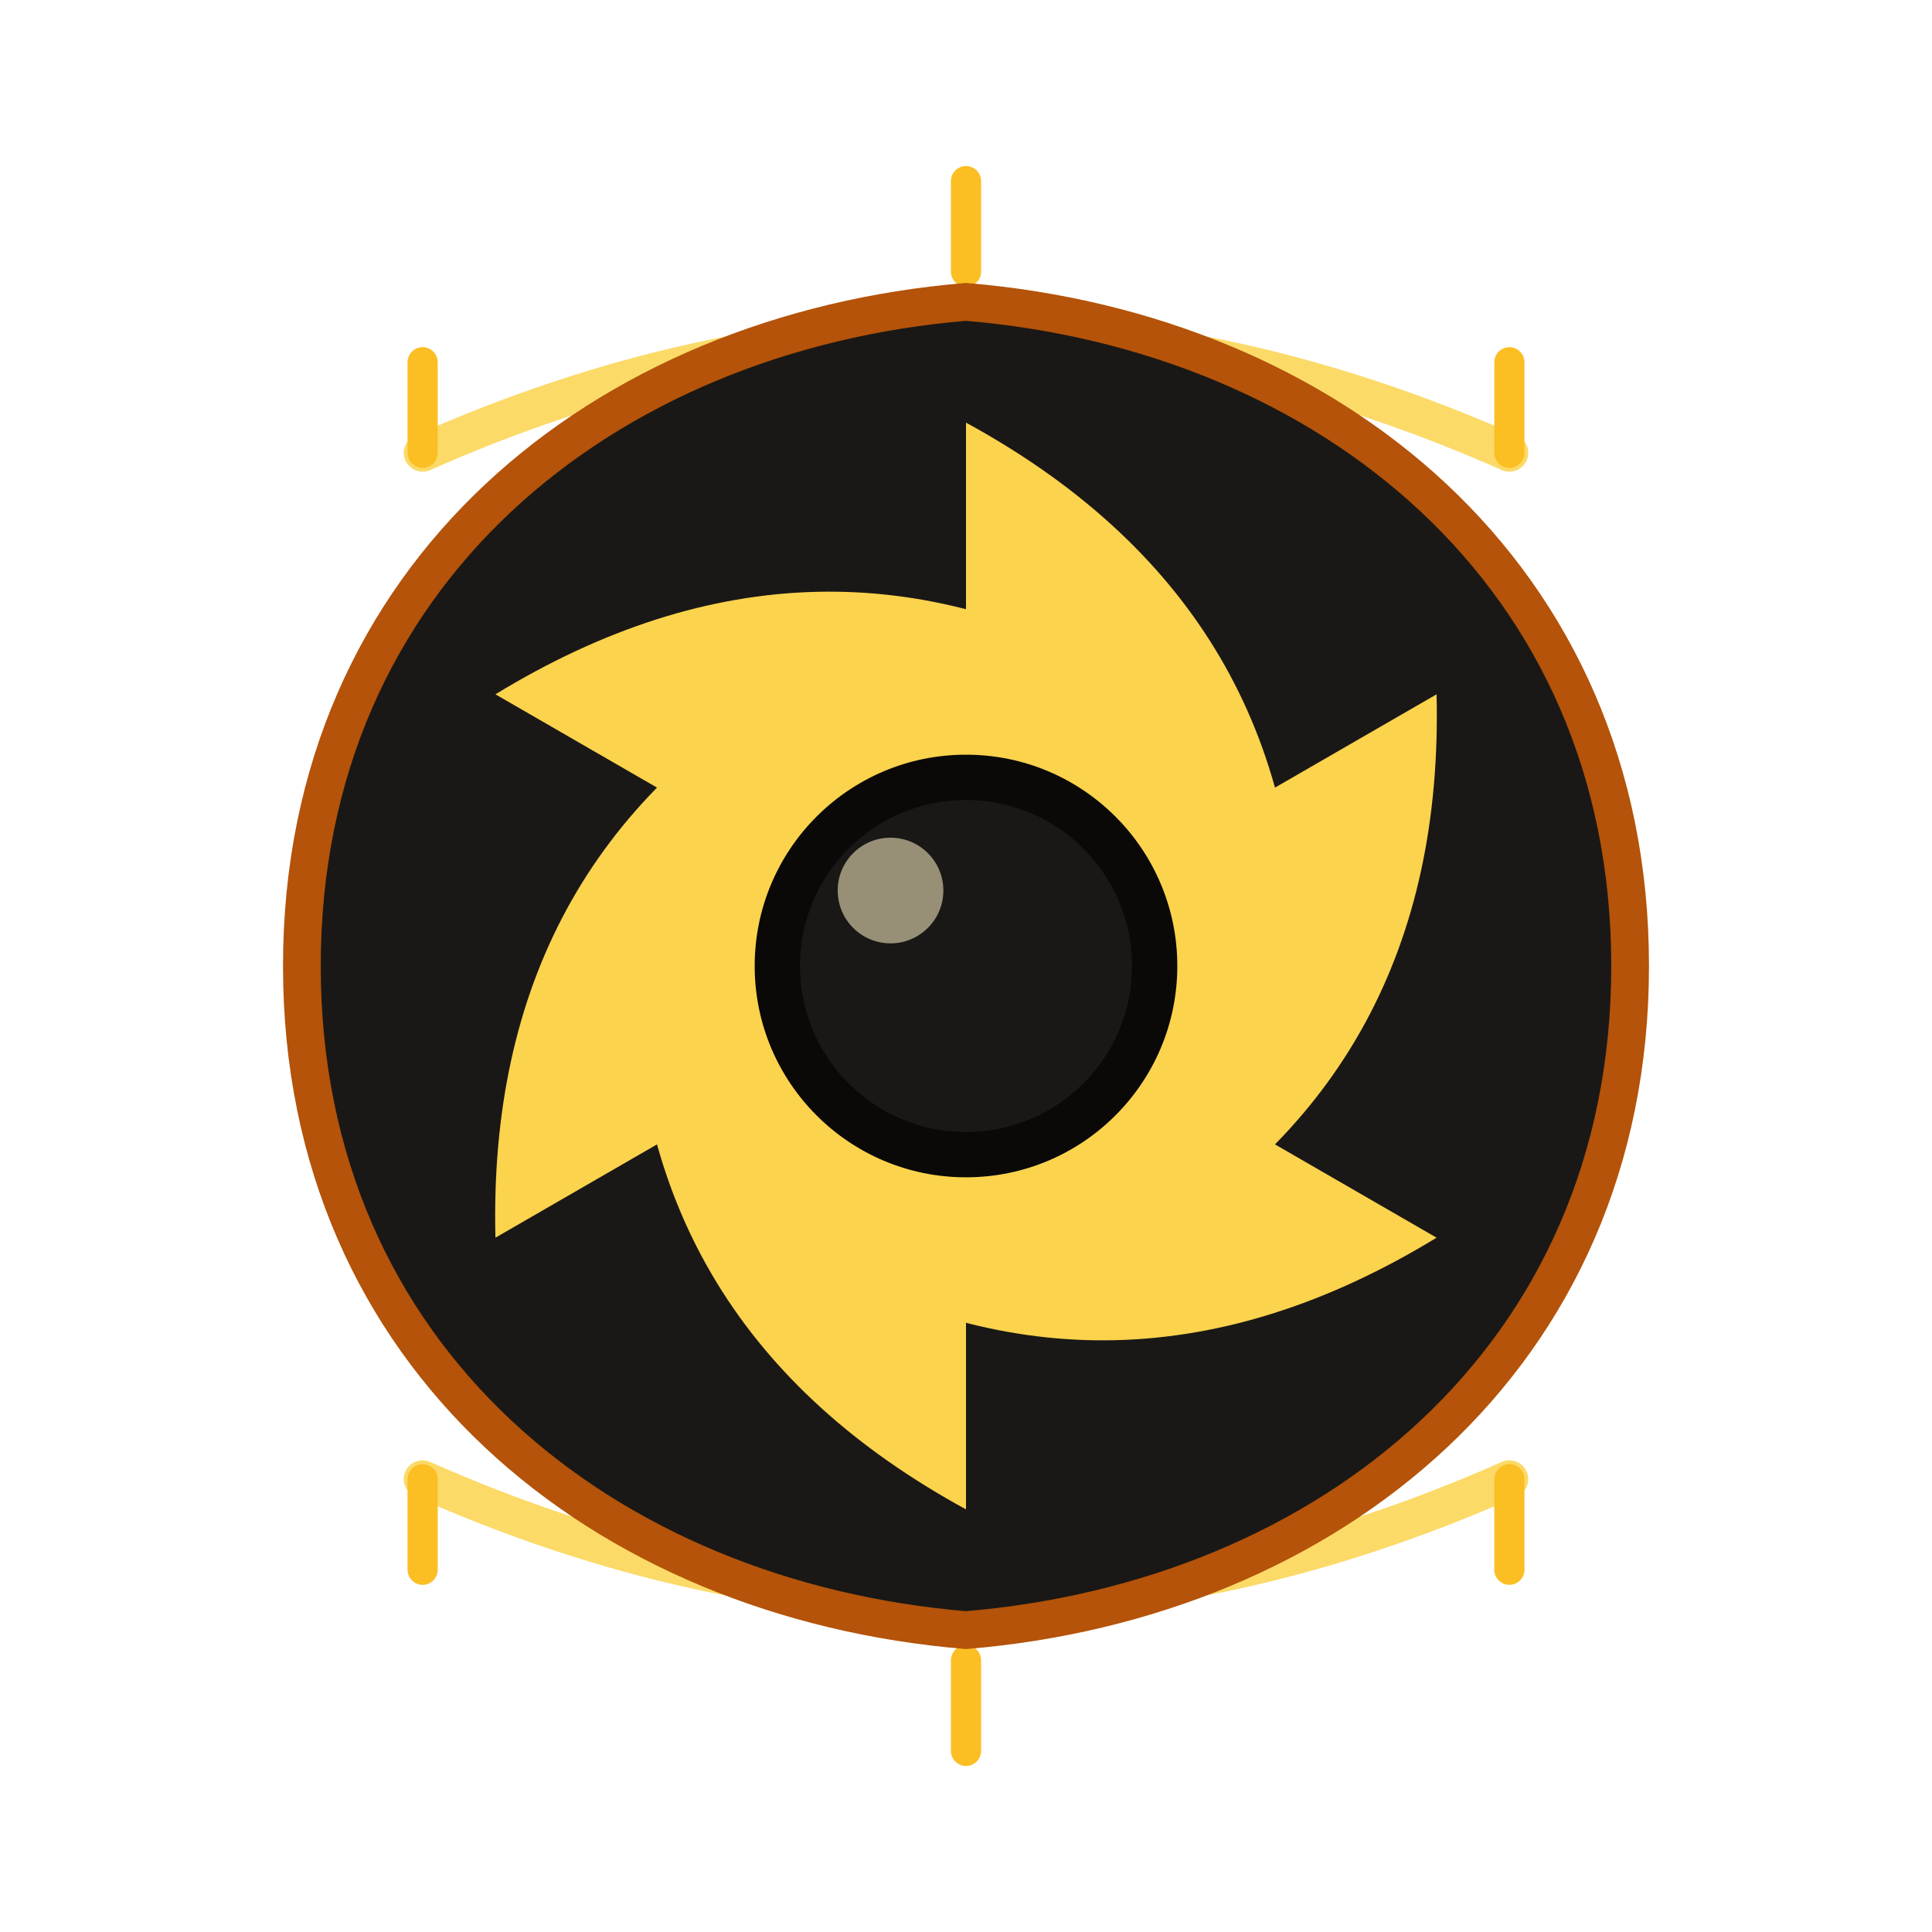
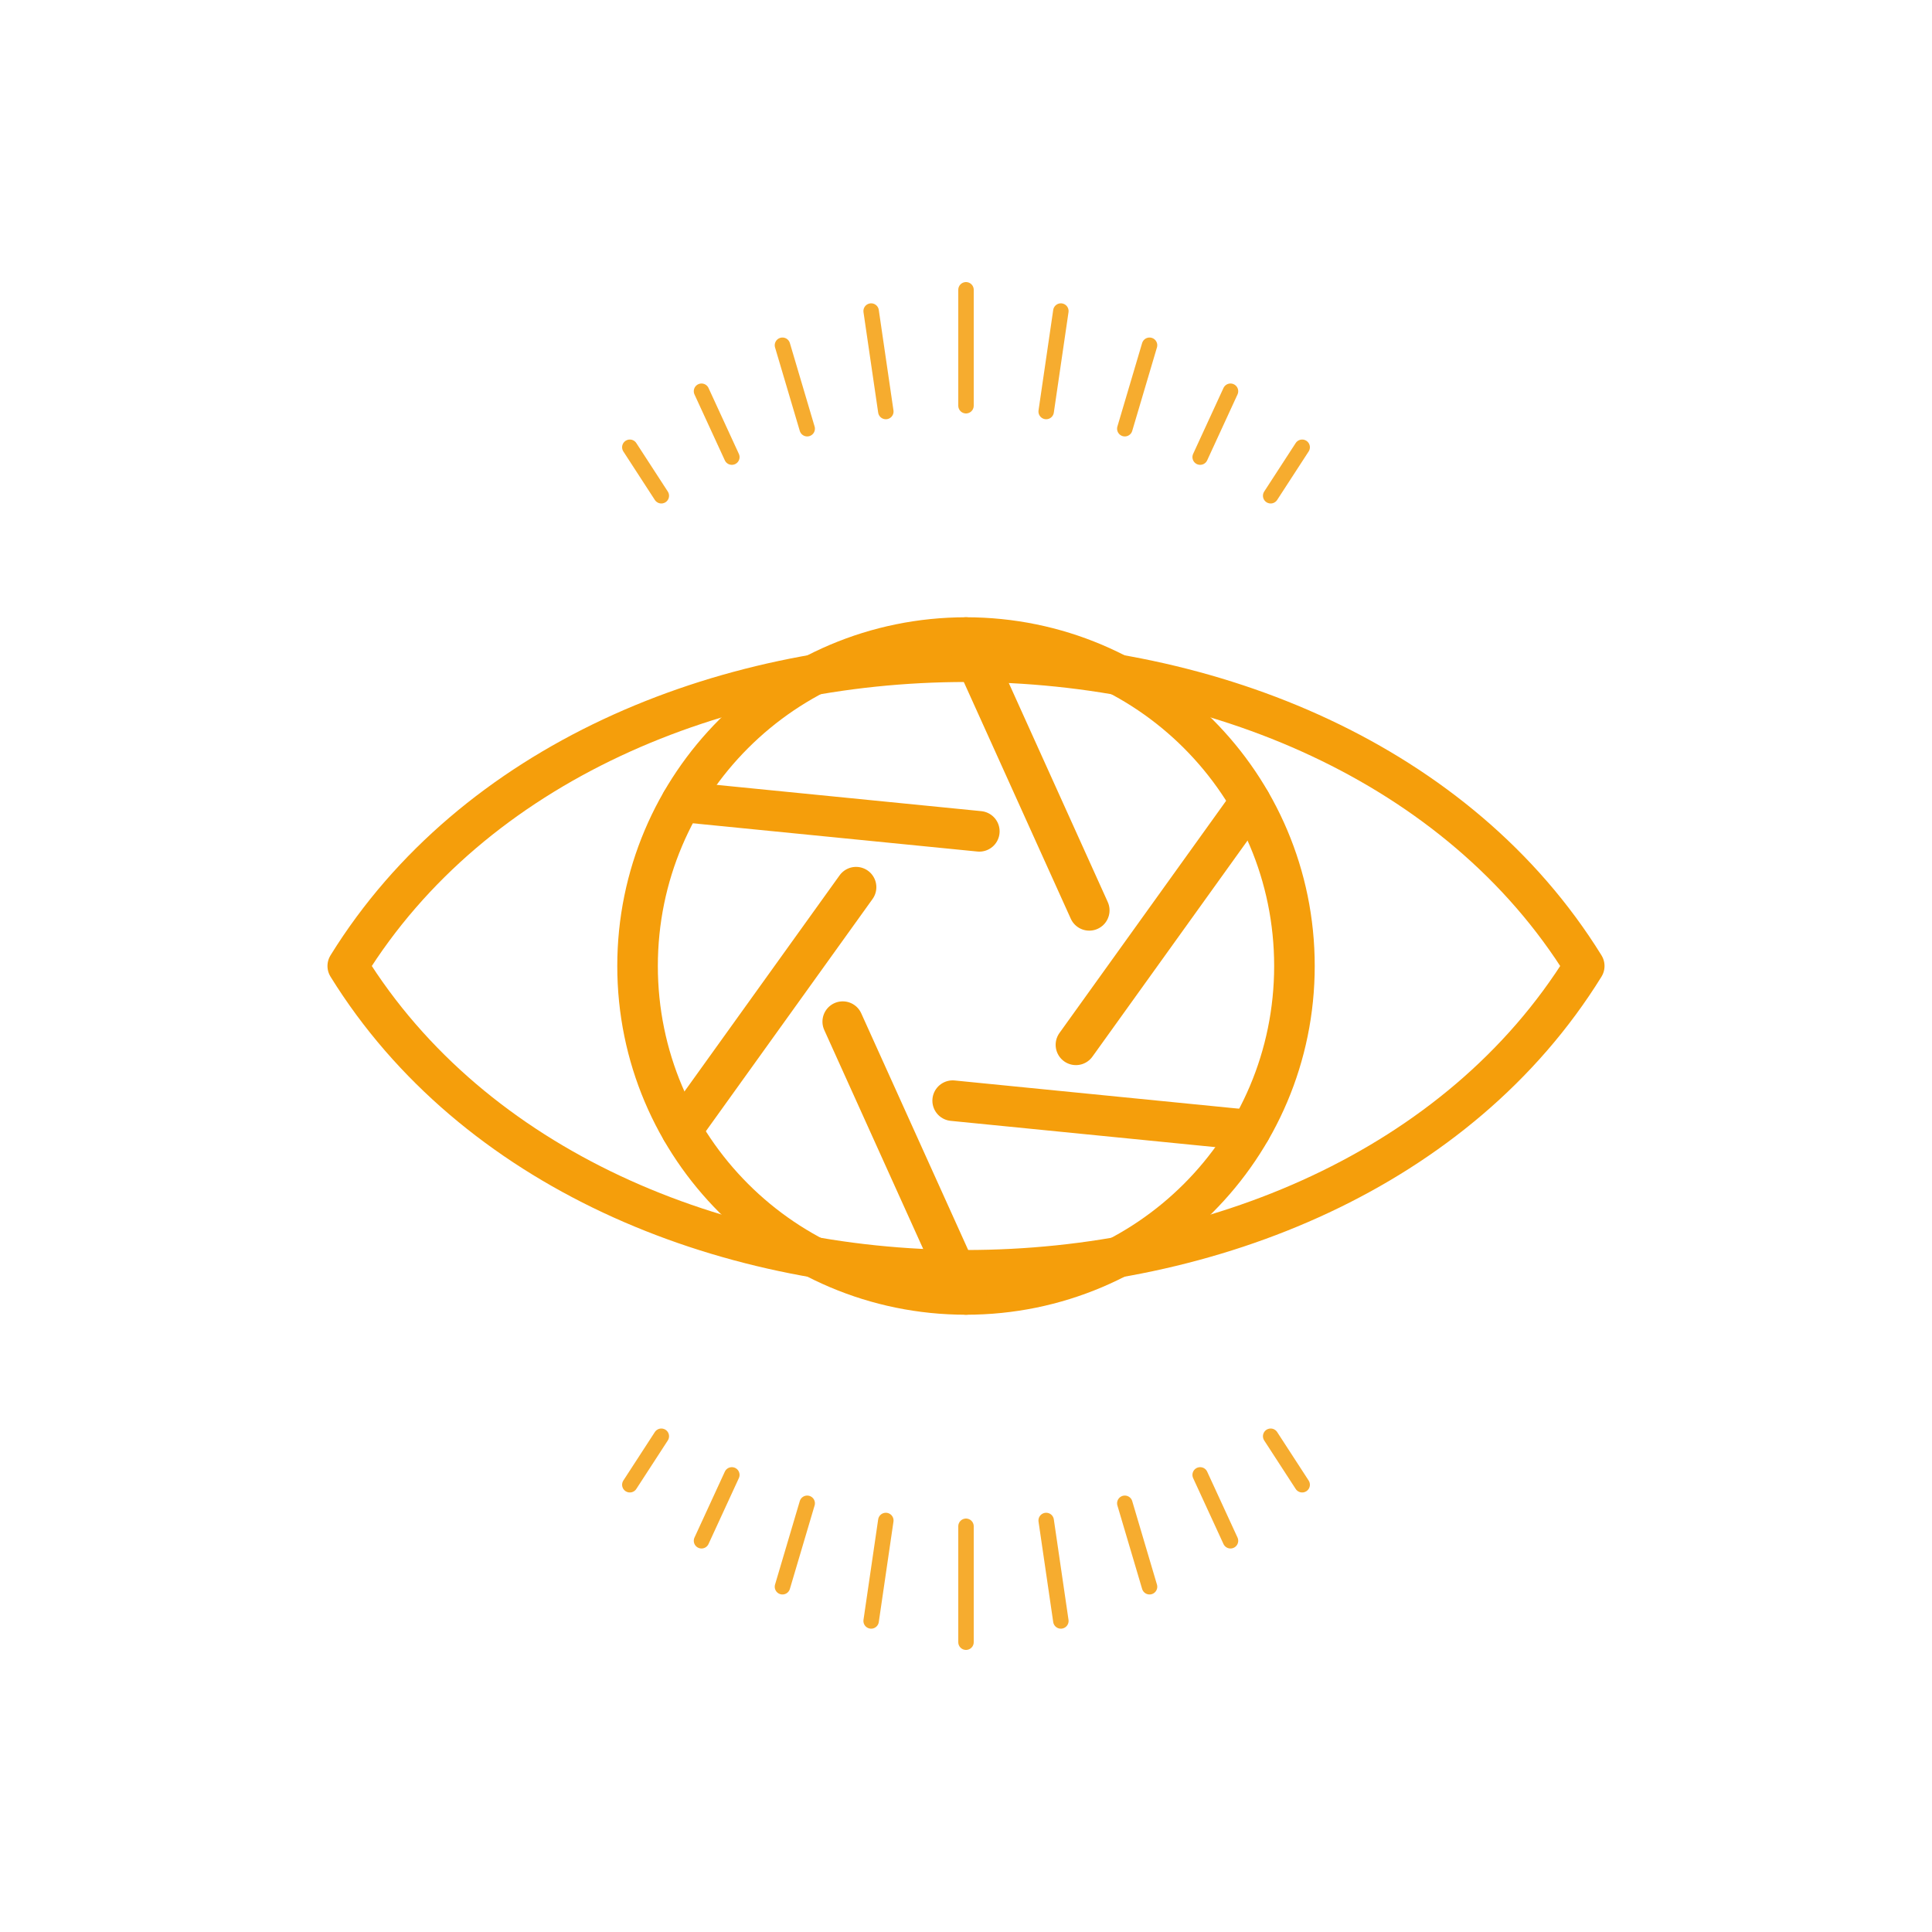
- <svg xmlns="http://www.w3.org/2000/svg" viewBox="0 0 64 64" fill="none" role="img" aria-label="Iris">
-   <defs>
-     <linearGradient id="iris-gold" x1="12" y1="8" x2="52" y2="56">
-       <stop offset="0%" stop-color="#fcd34d" />
-       <stop offset="45%" stop-color="#fbbf24" />
-       <stop offset="100%" stop-color="#d97706" />
-     </linearGradient>
-   </defs>
-   <path d="M 14 15 Q 32 7 50 15" stroke="url(#iris-gold)" stroke-width="1.25" stroke-linecap="round" fill="none" opacity="0.85" />
-   <path d="M 14 49 Q 32 57 50 49" stroke="url(#iris-gold)" stroke-width="1.25" stroke-linecap="round" fill="none" opacity="0.85" />
-   <line x1="14" y1="15" x2="14" y2="12" stroke="#fbbf24" stroke-width="1" stroke-linecap="round" />
-   <line x1="32" y1="9" x2="32" y2="6" stroke="#fbbf24" stroke-width="1" stroke-linecap="round" />
-   <line x1="50" y1="15" x2="50" y2="12" stroke="#fbbf24" stroke-width="1" stroke-linecap="round" />
-   <line x1="14" y1="49" x2="14" y2="52" stroke="#fbbf24" stroke-width="1" stroke-linecap="round" />
-   <line x1="32" y1="55" x2="32" y2="58" stroke="#fbbf24" stroke-width="1" stroke-linecap="round" />
-   <line x1="50" y1="49" x2="50" y2="52" stroke="#fbbf24" stroke-width="1" stroke-linecap="round" />
-   <path d="M 10 32 C 10 19 20 11 32 10 C 44 11 54 19 54 32 C 54 45 44 53 32 54 C 20 53 10 45 10 32 Z" stroke="#b45309" stroke-width="1.25" fill="#1a1816" />
-   <path d="M32 14 Q43 20 43 32 Q37 28 32 26 Z" fill="url(#iris-gold)" transform="rotate(0 32 32)" />
-   <path d="M32 14 Q43 20 43 32 Q37 28 32 26 Z" fill="url(#iris-gold)" transform="rotate(60 32 32)" />
-   <path d="M32 14 Q43 20 43 32 Q37 28 32 26 Z" fill="url(#iris-gold)" transform="rotate(120 32 32)" />
-   <path d="M32 14 Q43 20 43 32 Q37 28 32 26 Z" fill="url(#iris-gold)" transform="rotate(180 32 32)" />
-   <path d="M32 14 Q43 20 43 32 Q37 28 32 26 Z" fill="url(#iris-gold)" transform="rotate(240 32 32)" />
-   <path d="M32 14 Q43 20 43 32 Q37 28 32 26 Z" fill="url(#iris-gold)" transform="rotate(300 32 32)" />
-   <circle cx="32" cy="32" r="7" fill="#0a0908" />
-   <circle cx="32" cy="32" r="5.5" fill="#1a1816" />
-   <circle cx="29.5" cy="29.5" r="1.75" fill="#fef3c7" opacity="0.55" />
+ <svg xmlns="http://www.w3.org/2000/svg" viewBox="0 0 100 100" fill="none" stroke="#f59e0b" stroke-linecap="round" stroke-linejoin="round" role="img" aria-label="Iris">
+   <g stroke-width="0.8" opacity="0.85">
+     <line x1="34.23" y1="25.66" x2="32.6" y2="23.15" />
+     <line x1="37.88" y1="23.66" x2="36.31" y2="20.25" />
+     <line x1="41.78" y1="22.19" x2="40.5" y2="17.87" />
+     <line x1="45.85" y1="21.3" x2="45.09" y2="16.1" />
+     <line x1="50" y1="21" x2="50" y2="15" />
+     <line x1="54.15" y1="21.3" x2="54.91" y2="16.1" />
+     <line x1="58.22" y1="22.19" x2="59.5" y2="17.87" />
+     <line x1="62.12" y1="23.66" x2="63.69" y2="20.25" />
+     <line x1="65.77" y1="25.66" x2="67.4" y2="23.15" />
+     <line x1="65.77" y1="74.34" x2="67.4" y2="76.85" />
+     <line x1="62.12" y1="76.34" x2="63.69" y2="79.75" />
+     <line x1="58.22" y1="77.81" x2="59.5" y2="82.13" />
+     <line x1="54.15" y1="78.7" x2="54.91" y2="83.9" />
+     <line x1="50" y1="79" x2="50" y2="85" />
+     <line x1="45.85" y1="78.7" x2="45.09" y2="83.9" />
+     <line x1="41.78" y1="77.81" x2="40.5" y2="82.13" />
+     <line x1="37.88" y1="76.34" x2="36.31" y2="79.75" />
+     <line x1="34.23" y1="74.34" x2="32.6" y2="76.85" />
+   </g>
+   <g stroke-width="2.1">
+     <path d="M18 50 C31 29, 69 29, 82 50 C69 71, 31 71, 18 50 Z" />
+     <circle cx="50" cy="50" r="17" />
+     <line x1="50" y1="33" x2="56.38" y2="47.12" />
+     <line x1="64.72" y1="41.5" x2="55.69" y2="54.08" />
+     <line x1="64.72" y1="58.5" x2="49.31" y2="56.97" />
+     <line x1="50" y1="67" x2="43.62" y2="52.88" />
+     <line x1="35.28" y1="58.5" x2="44.31" y2="45.92" />
+     <line x1="35.28" y1="41.5" x2="50.69" y2="43.03" />
+   </g>
</svg>
